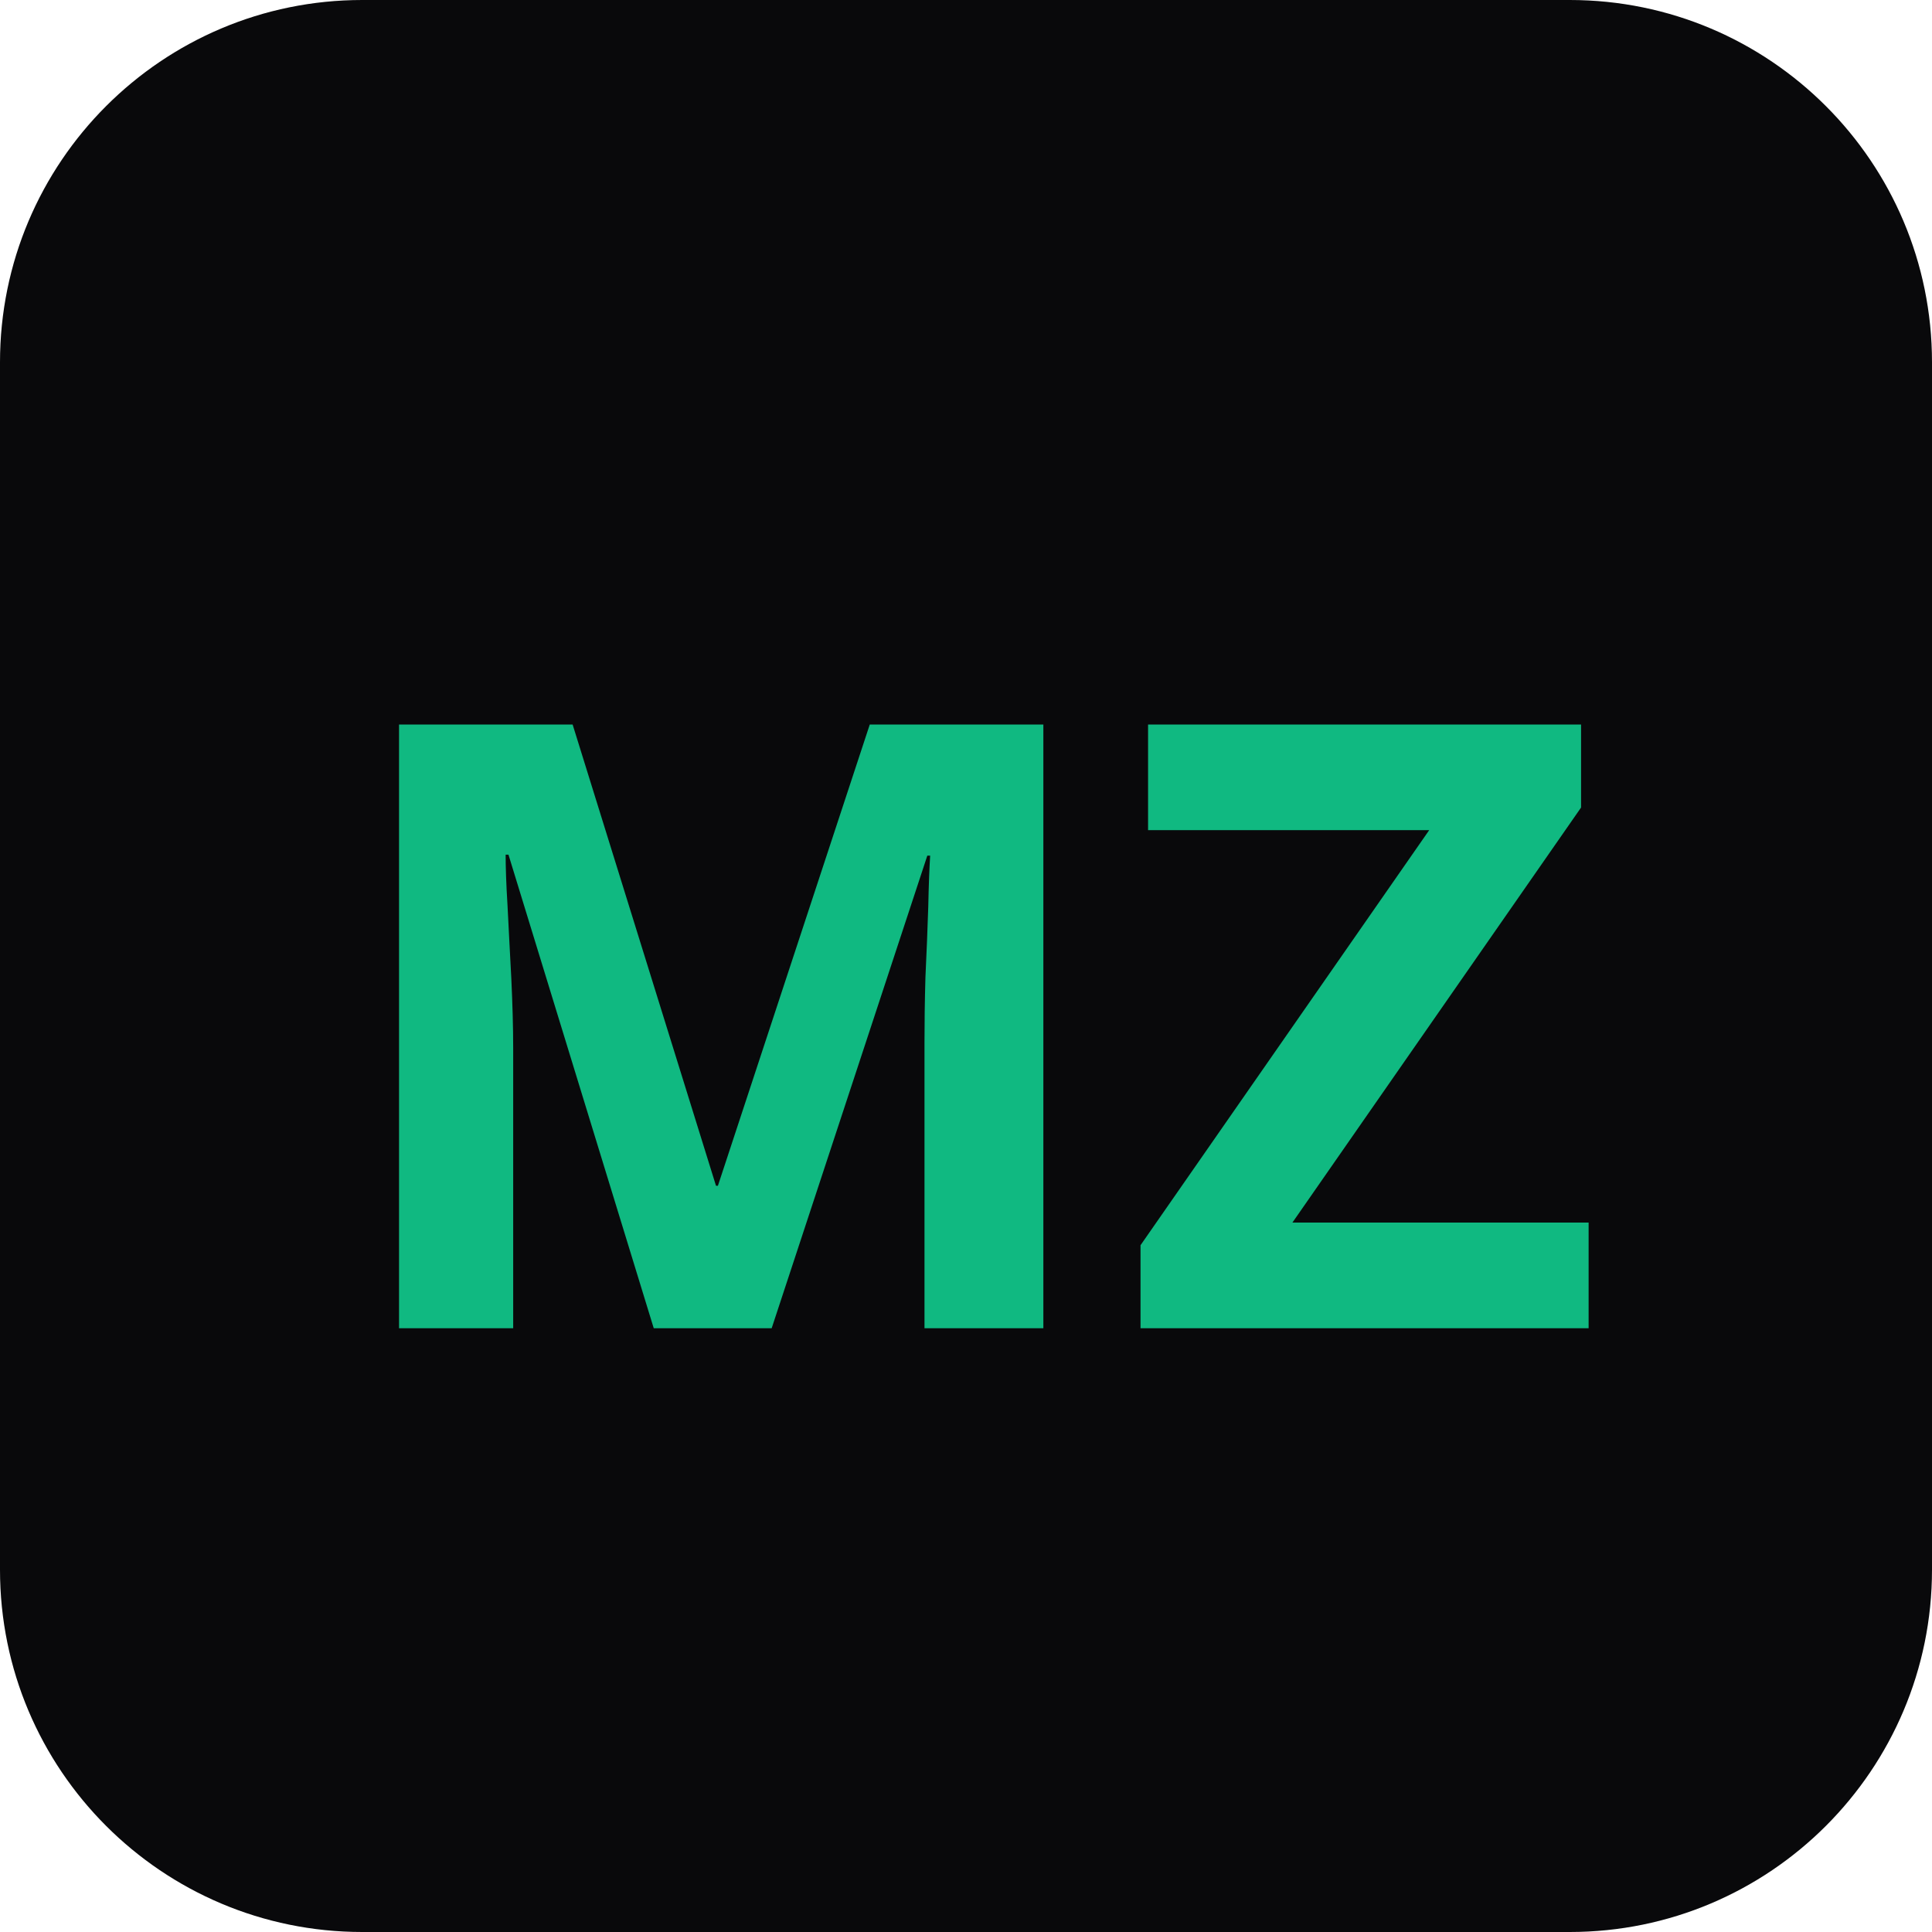
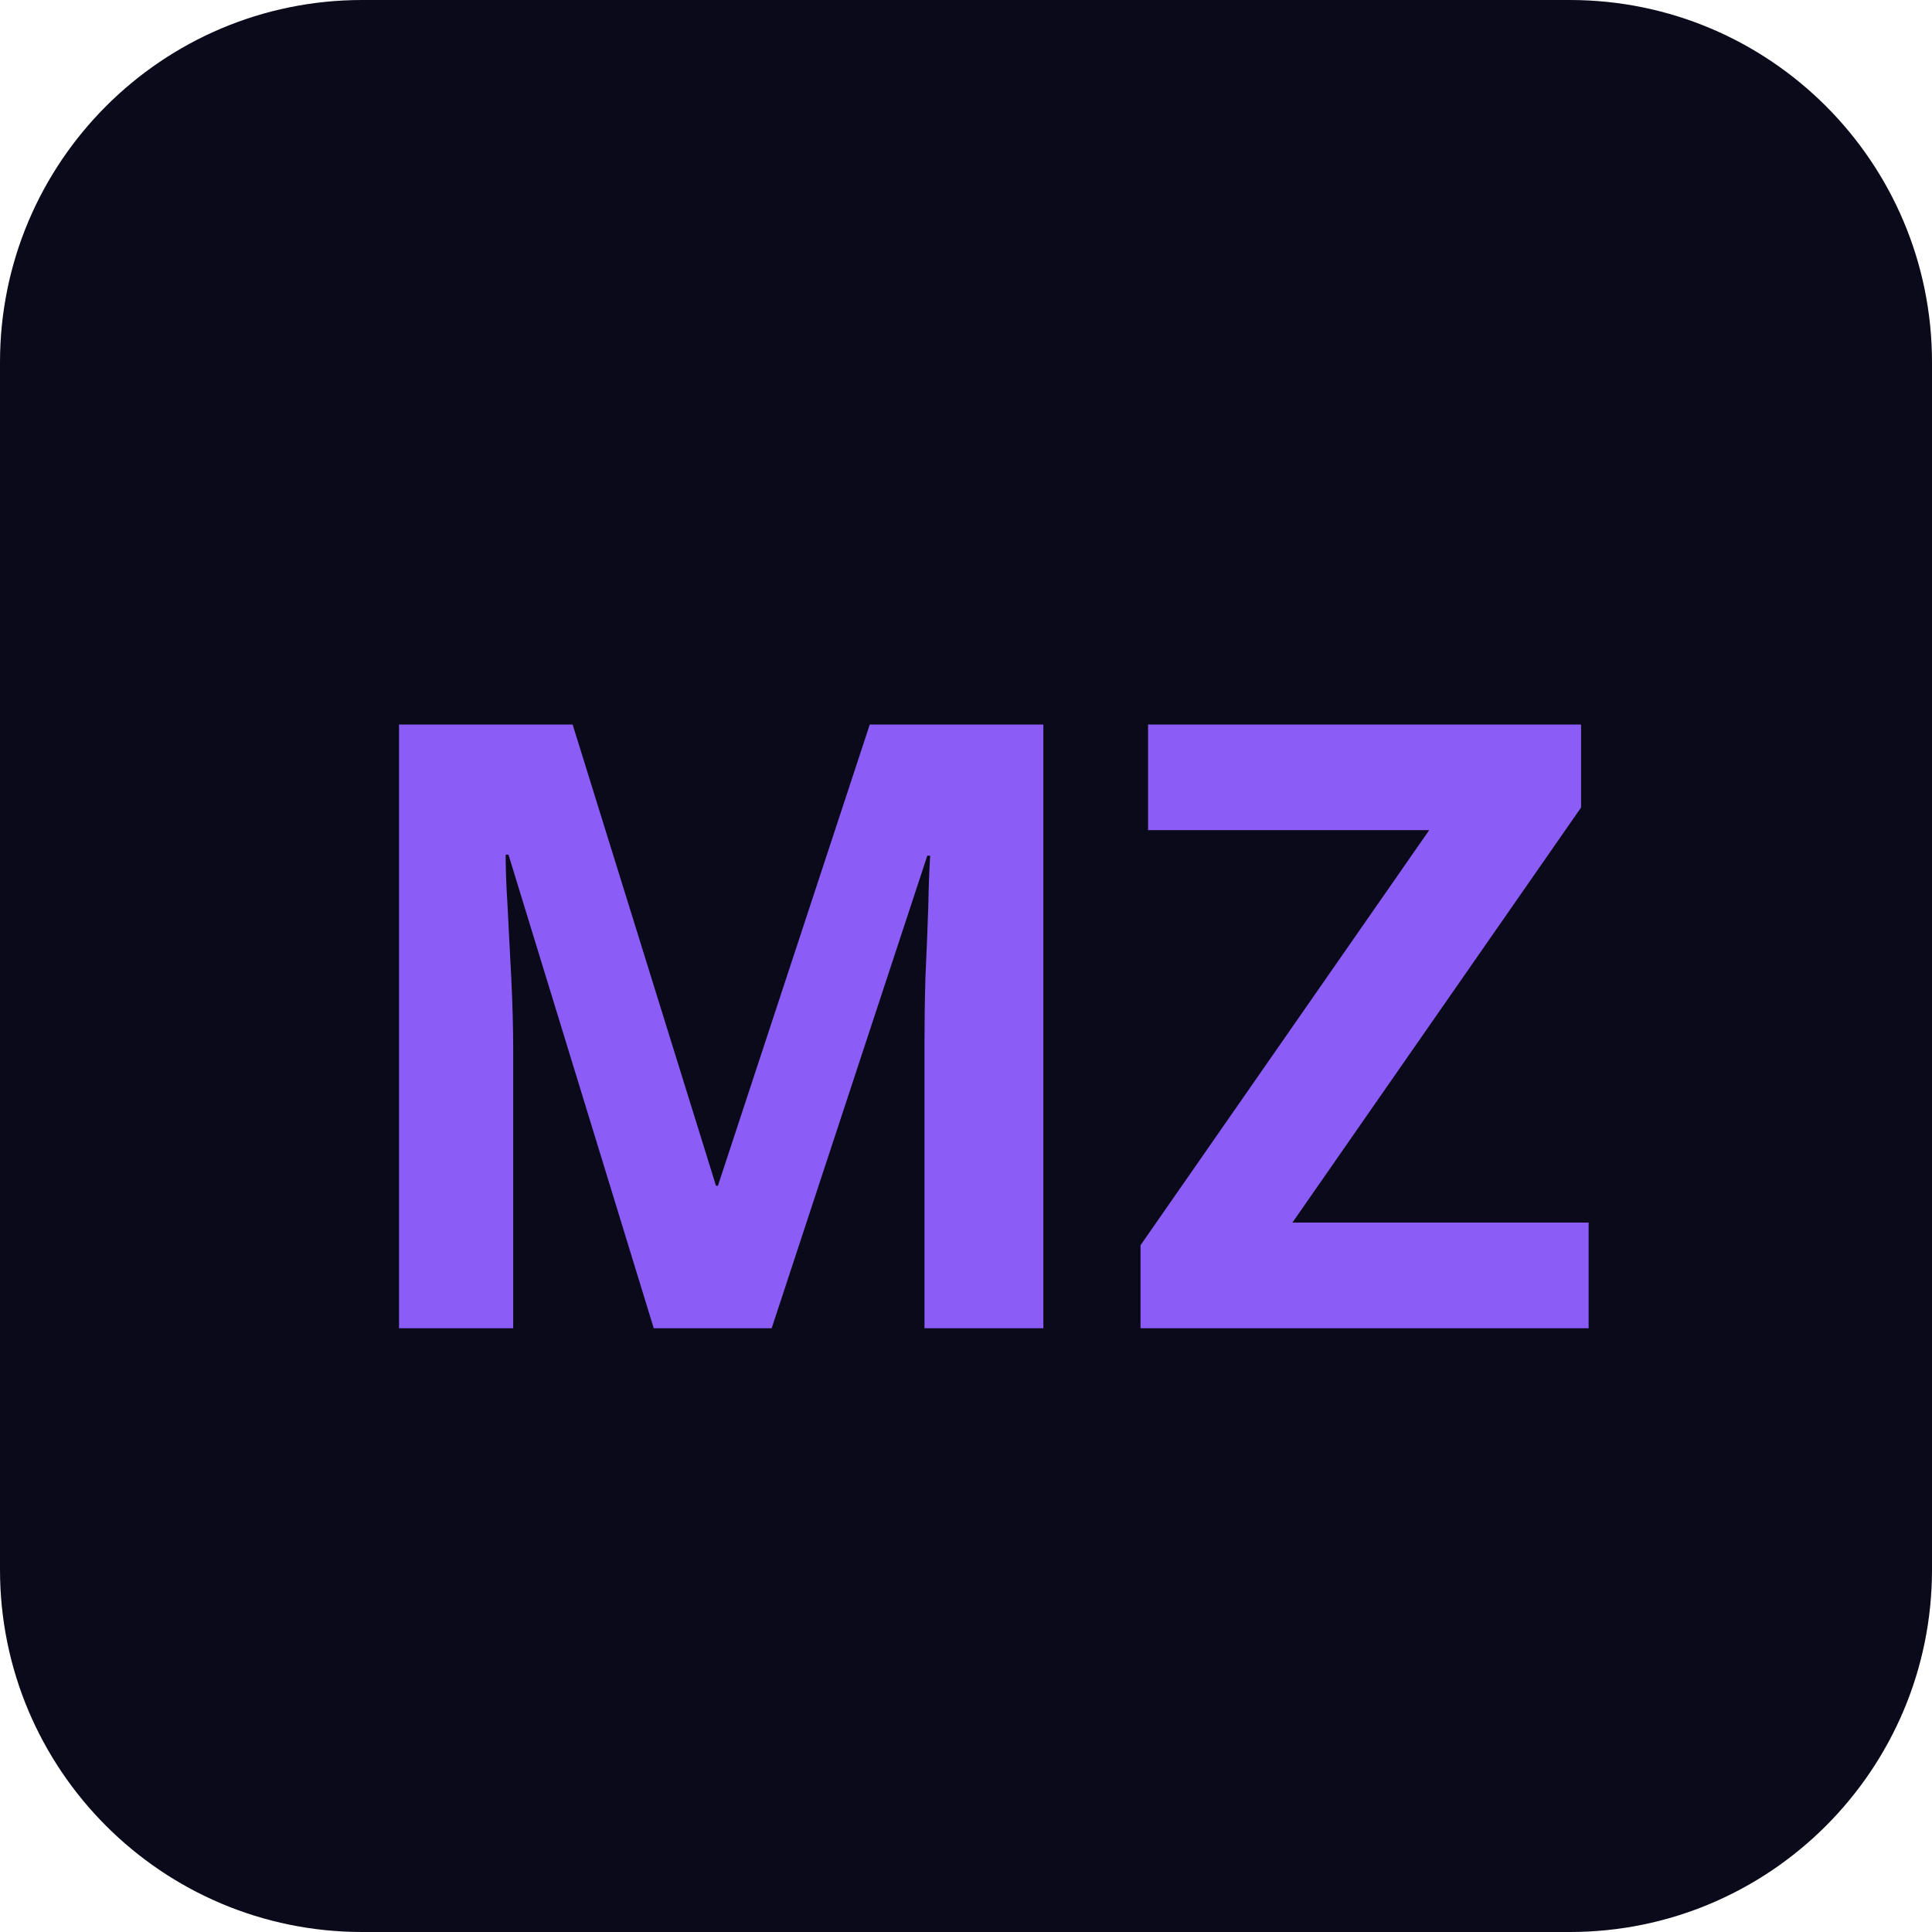
<svg xmlns="http://www.w3.org/2000/svg" viewBox="0 0 32 32" fill="none">
-   <rect width="32" height="32" rx="6" fill="#09090B" />
-   <text x="16" y="22" text-anchor="middle" font-family="system-ui, sans-serif" font-size="14" font-weight="700" fill="#10B981">MZ</text>
+   <rect width="32" height="32" rx="6" fill="#0A0A1A" />
+   <text x="16" y="22" text-anchor="middle" font-family="system-ui, sans-serif" font-size="14" font-weight="700" fill="#8B5CF6">MZ</text>
</svg>
